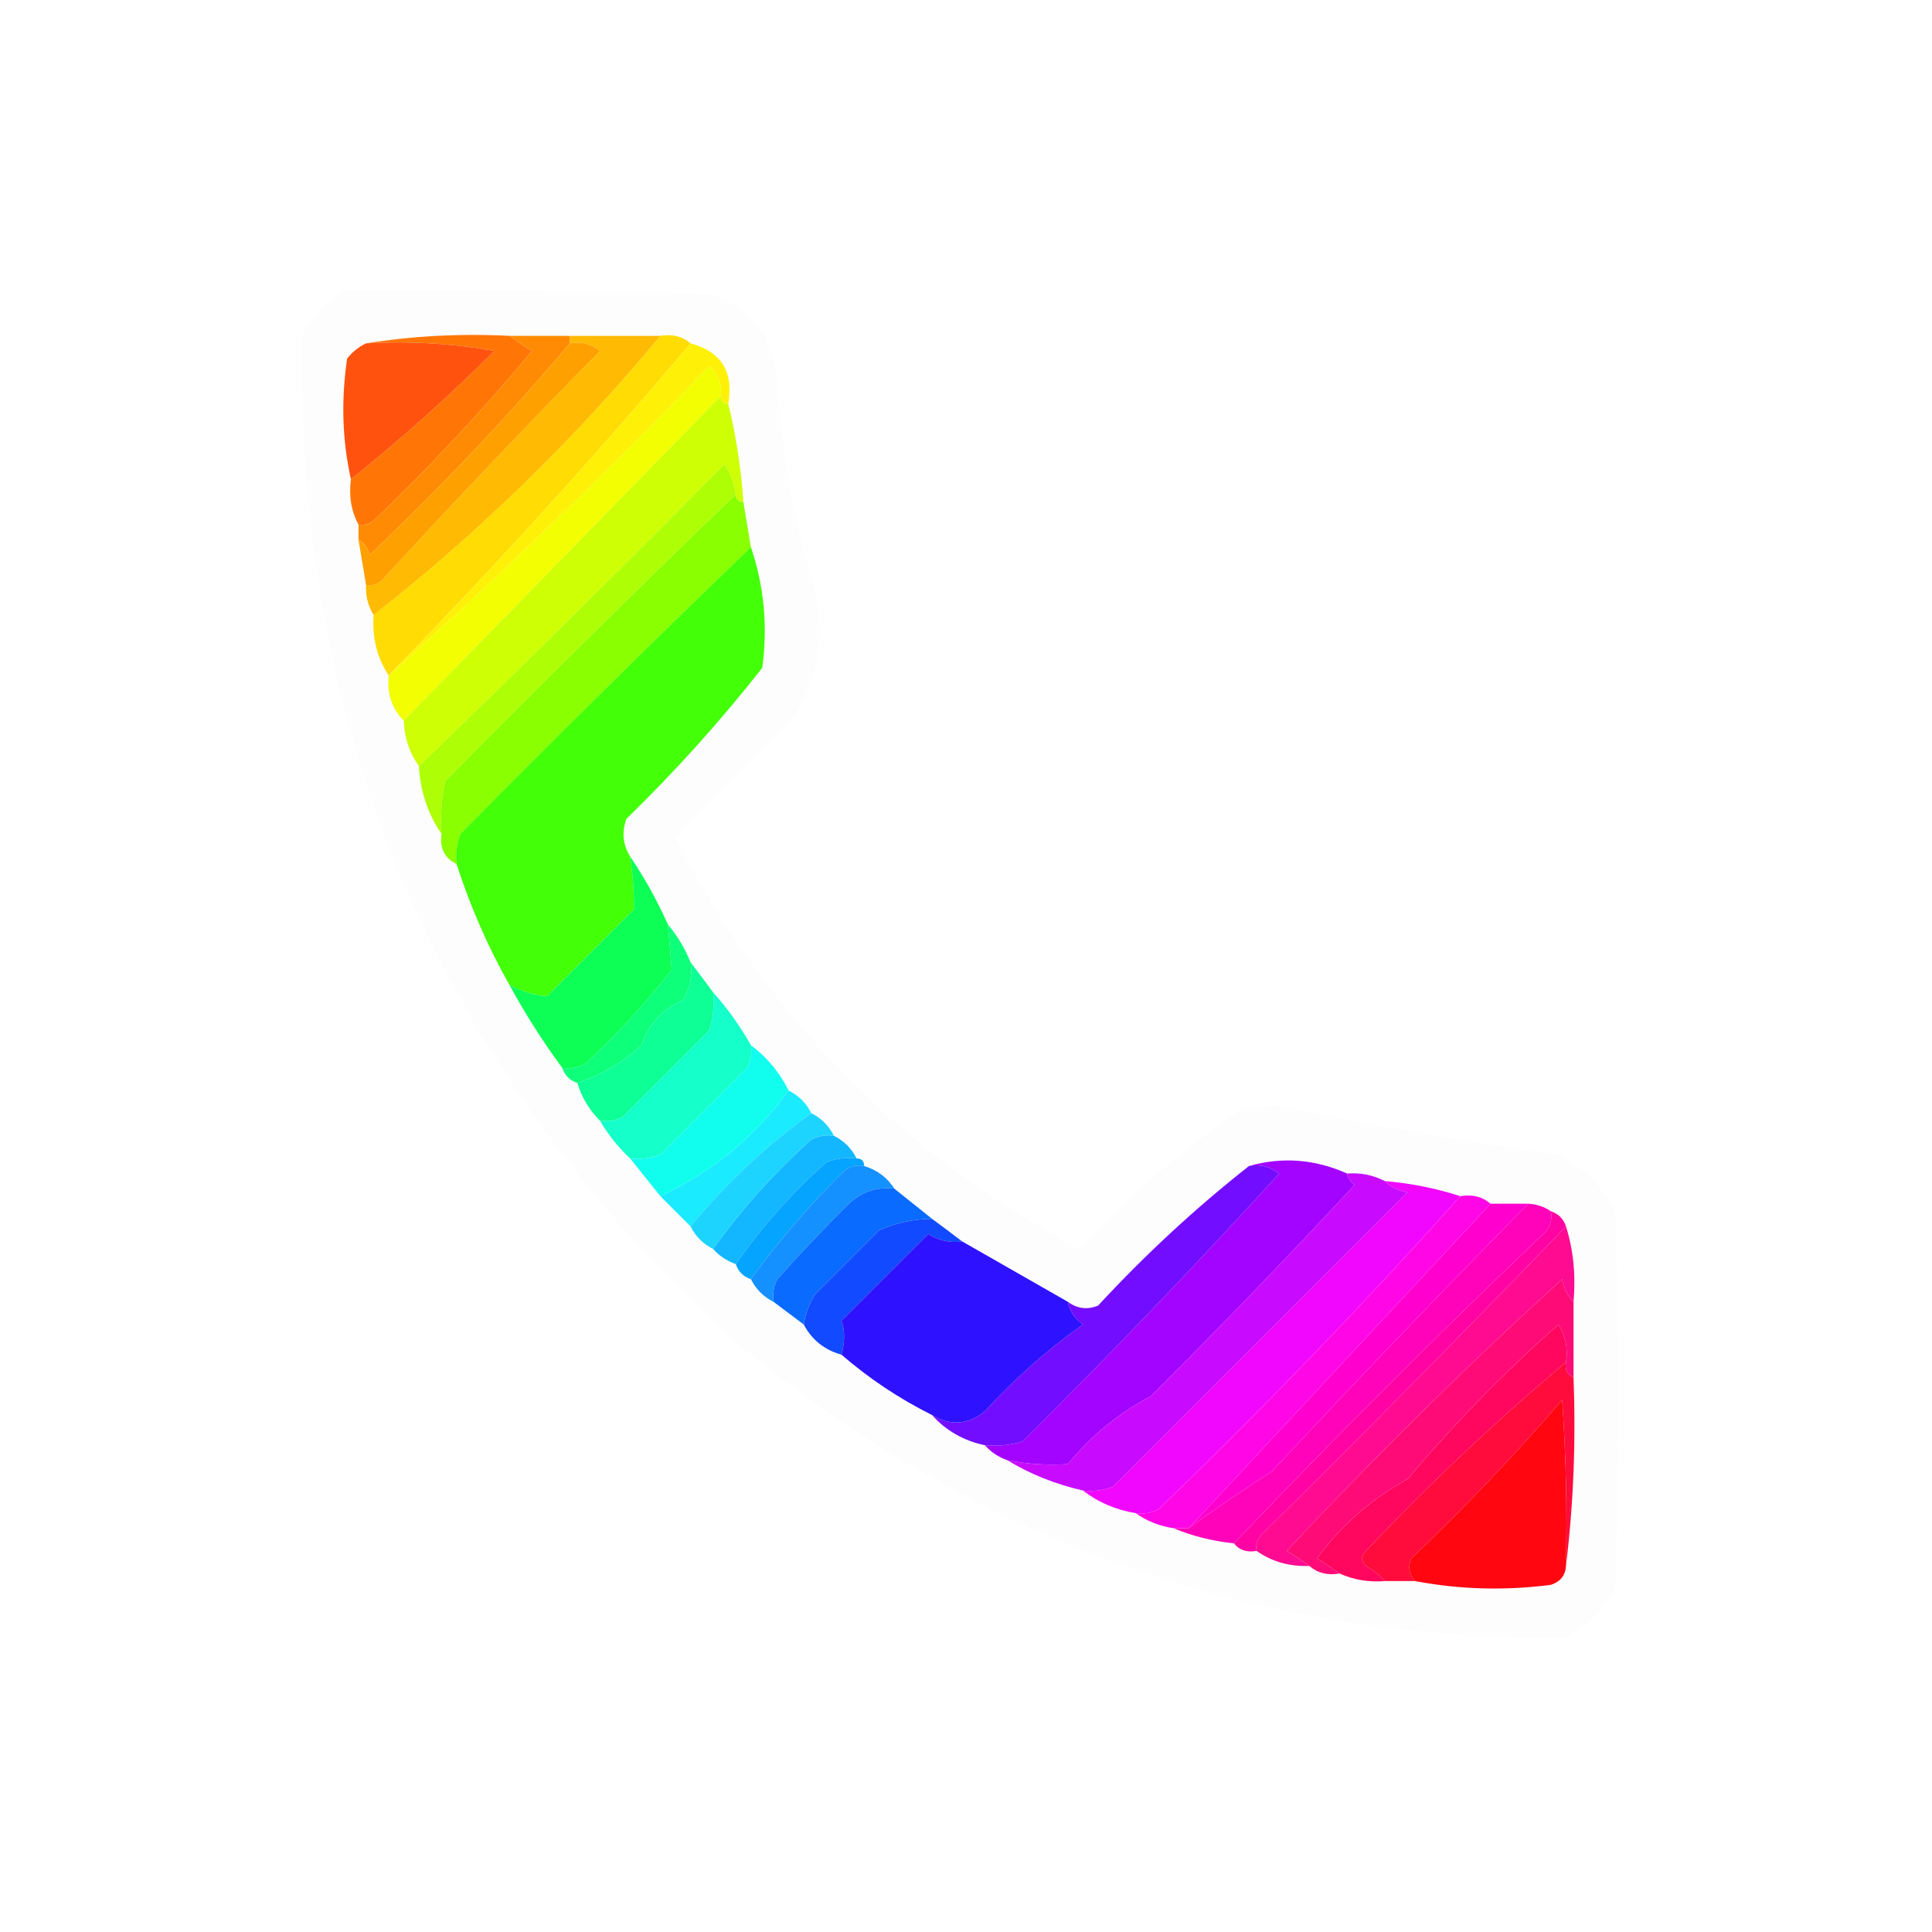
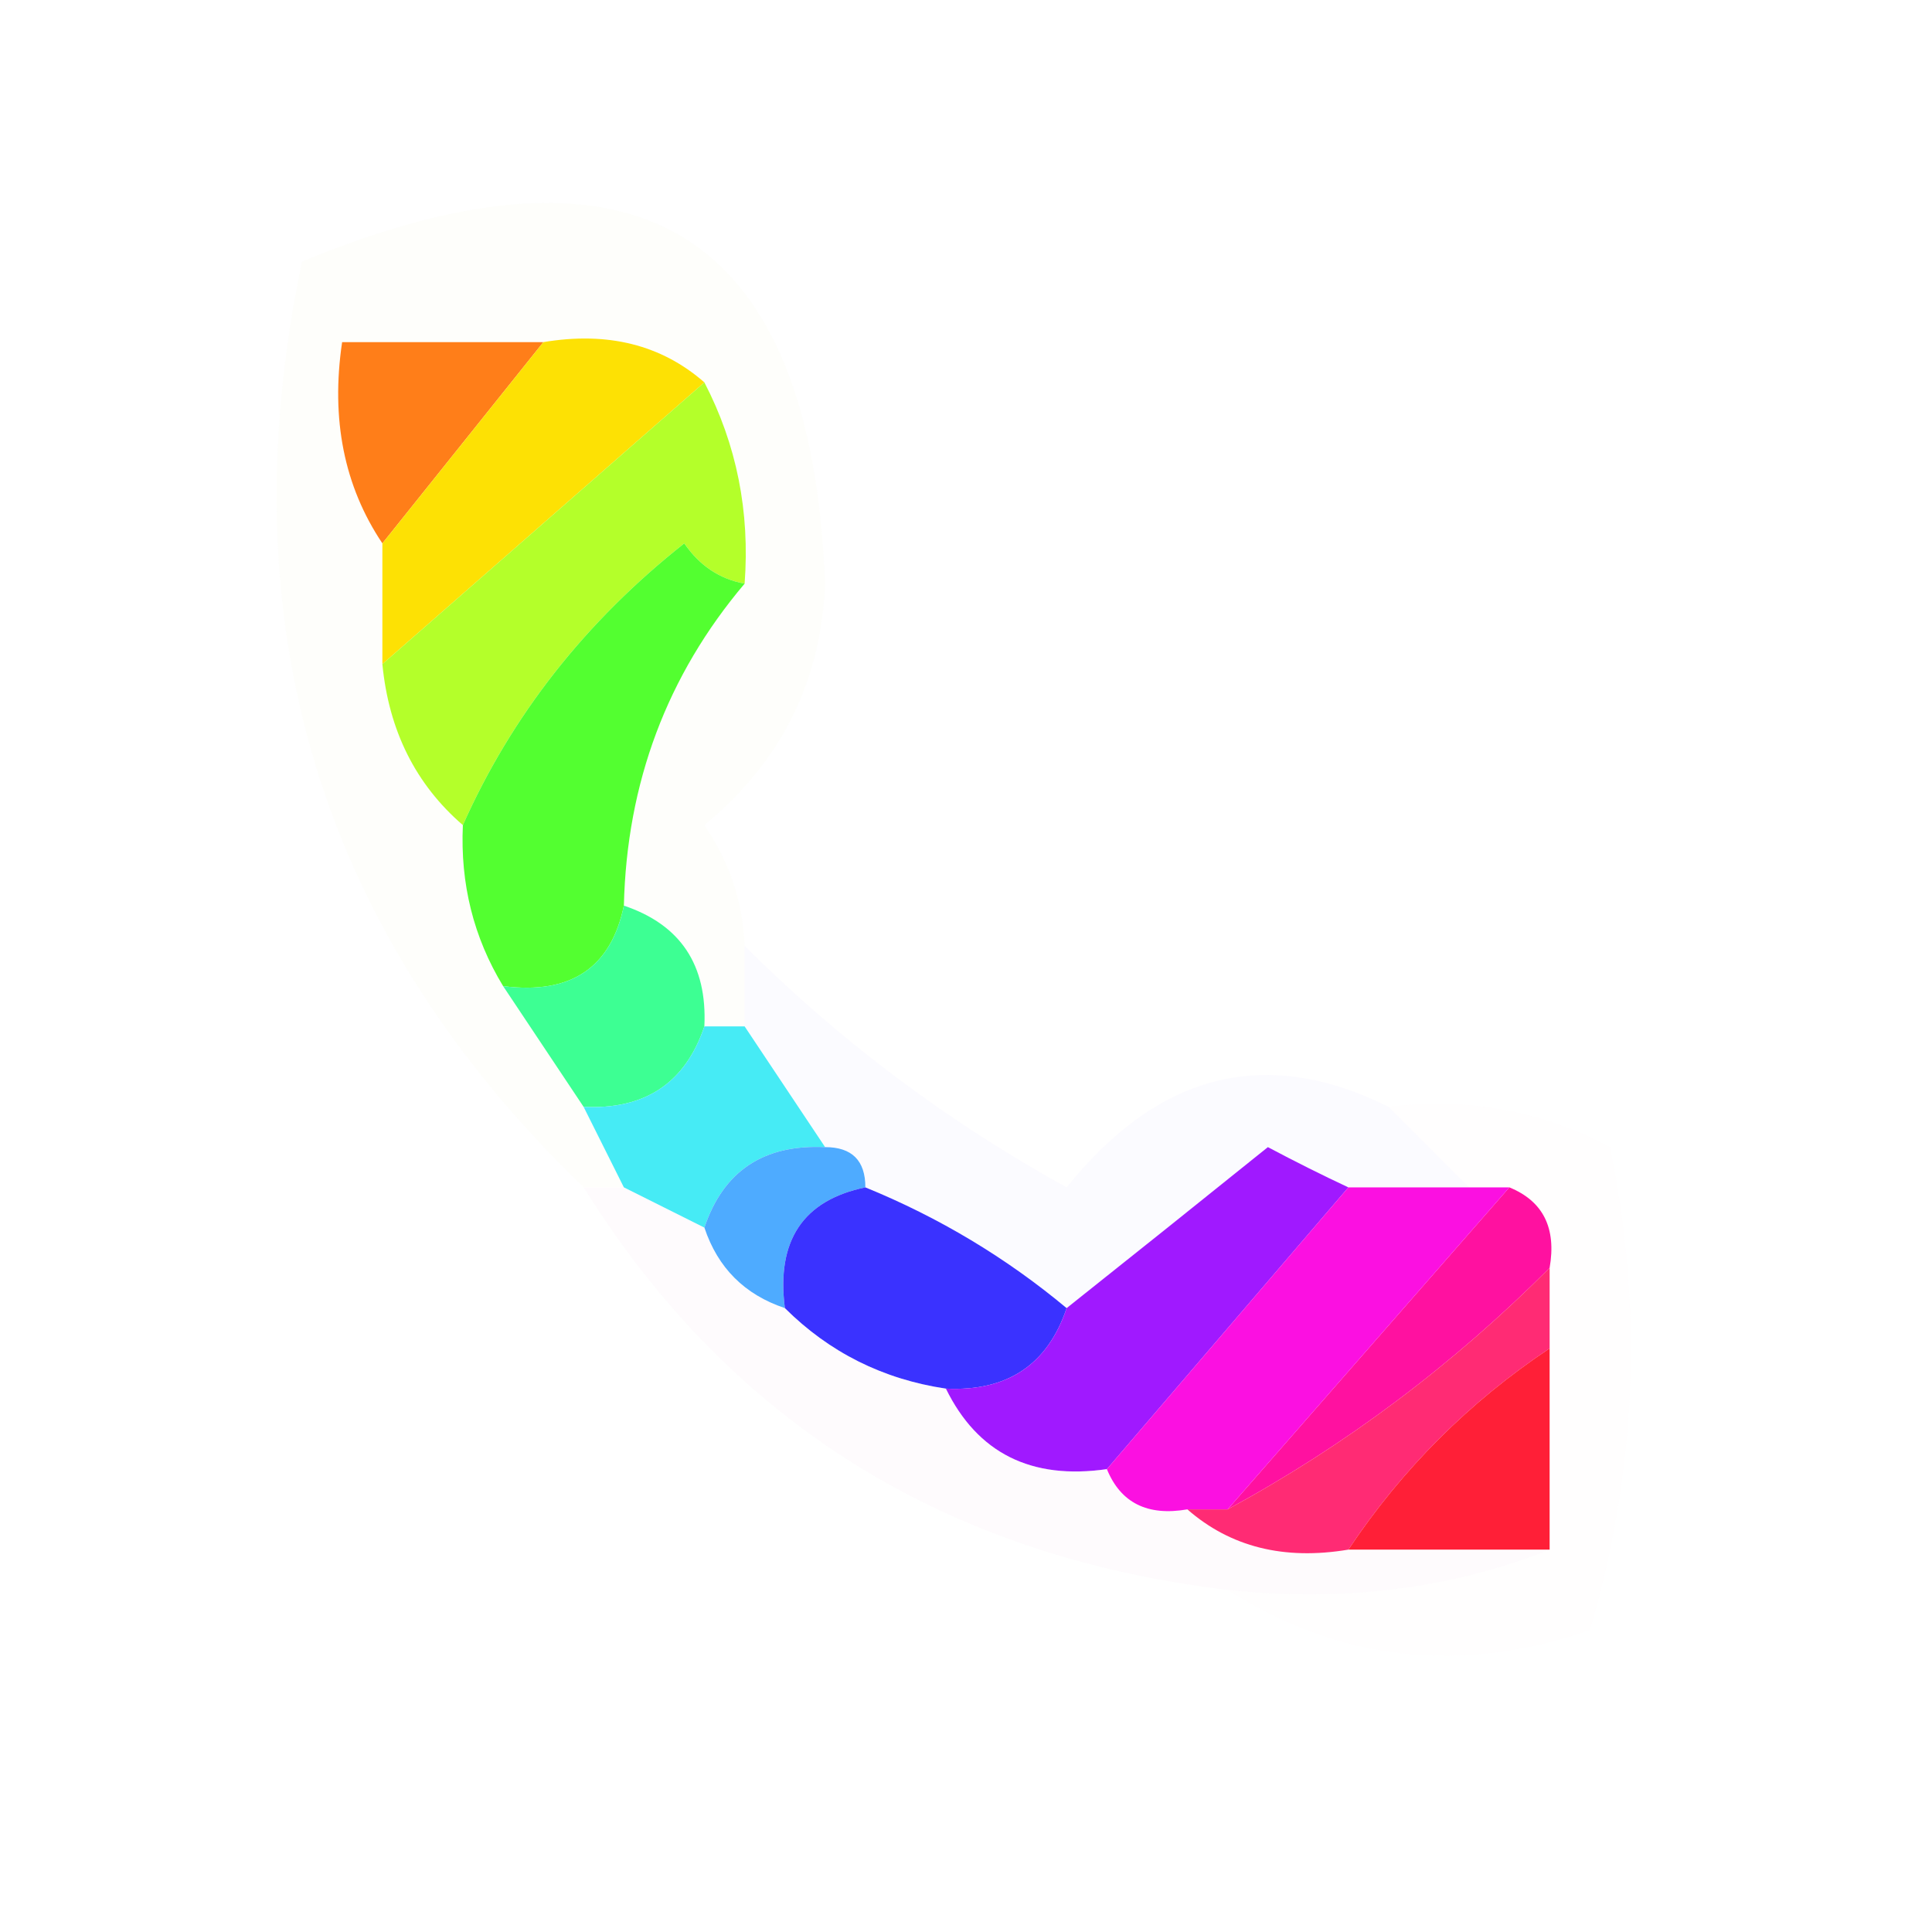
- <svg xmlns="http://www.w3.org/2000/svg" version="1.1" width="256px" height="256px" style="shape-rendering:geometricPrecision; text-rendering:geometricPrecision; image-rendering:optimizeQuality; fill-rule:evenodd; clip-rule:evenodd">
+ <svg xmlns="http://www.w3.org/2000/svg" version="1.1" width="48px" height="48px" style="shape-rendering:geometricPrecision; text-rendering:geometricPrecision; image-rendering:optimizeQuality; fill-rule:evenodd; clip-rule:evenodd">
  <g>
-     <path style="opacity:0.654" fill="#fcfcfc" d="M 45.5,38.5 C 61.837,38.333 78.17,38.5 94.5,39C 99.626,41.066 102.459,44.9 103,50.5C 103.588,60.031 105.255,69.364 108,78.5C 109.519,85.184 108.186,91.184 104,96.5C 99.14,101.36 94.306,106.194 89.5,111C 101.641,134.808 119.475,152.974 143,165.5C 149.514,158.505 156.681,152.339 164.5,147C 166.167,146.833 167.833,146.667 169.5,146.5C 181.742,149.115 194.075,151.281 206.5,153C 209.807,154.728 212.307,157.228 214,160.5C 214.667,177.167 214.667,193.833 214,210.5C 212.5,213.333 210.333,215.5 207.5,217C 165.601,217.275 128.601,203.941 96.5,177C 58.019,141.228 39.186,97.061 40,44.5C 41.36,41.977 43.193,39.977 45.5,38.5 Z" />
+     <path style="opacity:0.204" fill="#f9faed" d="M 18.5,23.5 C 18.5,24.167 18.5,24.833 18.5,25.5C 18.167,25.5 17.833,25.5 17.5,25.5C 17.573,23.973 16.906,22.973 15.5,22.5C 15.572,19.448 16.572,16.781 18.5,14.5C 18.634,12.709 18.301,11.042 17.5,9.5C 16.432,8.566 15.099,8.232 13.5,8.5C 11.833,8.5 10.167,8.5 8.5,8.5C 8.216,10.415 8.549,12.081 9.5,13.5C 9.5,14.5 9.5,15.5 9.5,16.5C 9.66,18.153 10.326,19.486 11.5,20.5C 11.433,21.959 11.766,23.292 12.5,24.5C 13.167,25.5 13.833,26.5 14.5,27.5C 14.833,28.167 15.167,28.833 15.5,29.5C 15.167,29.5 14.833,29.5 14.5,29.5C 7.956,23.195 5.622,15.528 7.5,6.5C 15.829,3.05 20.163,5.716 20.5,14.5C 20.402,16.937 19.402,18.937 17.5,20.5C 18.127,21.417 18.461,22.417 18.5,23.5 Z" />
  </g>
  <g>
-     <path style="opacity:1" fill="#f3fe02" d="M 95.5,52.5 C 81.586,66.75 67.586,81.083 53.5,95.5C 51.926,93.898 51.259,91.898 51.5,89.5C 66.001,76.504 80.168,62.838 94,48.5C 95.188,49.563 95.688,50.897 95.5,52.5 Z" />
+     <path style="opacity:1" fill="#ff7e19" d="M 13.5,8.5 C 12.167,10.167 10.833,11.833 9.5,13.5C 8.549,12.081 8.216,10.415 8.5,8.5C 10.167,8.5 11.833,8.5 13.5,8.5 Z" />
  </g>
  <g>
-     <path style="opacity:1" fill="#ffdc04" d="M 87.5,44.5 C 89.099,44.232 90.432,44.566 91.5,45.5C 78.75,60.577 65.416,75.244 51.5,89.5C 49.961,87.162 49.294,84.495 49.5,81.5C 63.411,70.591 76.077,58.258 87.5,44.5 Z" />
+     <path style="opacity:1" fill="#fde104" d="M 13.5,8.5 C 15.099,8.232 16.432,8.566 17.5,9.5C 14.833,11.833 12.167,14.167 9.5,16.5C 9.5,15.5 9.5,14.5 9.5,13.5C 10.833,11.833 12.167,10.167 13.5,8.5 Z" />
  </g>
  <g>
-     <path style="opacity:1" fill="#ff7607" d="M 48.5,45.5 C 54.645,44.51 60.978,44.176 67.5,44.5C 68.398,45.158 69.398,45.824 70.5,46.5C 63.893,54.447 56.893,61.947 49.5,69C 48.906,69.464 48.239,69.631 47.5,69.5C 46.539,67.735 46.205,65.735 46.5,63.5C 53.117,58.22 59.45,52.553 65.5,46.5C 59.872,45.505 54.206,45.171 48.5,45.5 Z" />
+     <path style="opacity:1" fill="#b4ff2a" d="M 17.5,9.5 C 18.301,11.042 18.634,12.709 18.5,14.5C 17.883,14.389 17.383,14.056 17,13.5C 14.546,15.441 12.713,17.775 11.5,20.5C 10.326,19.486 9.66,18.153 9.5,16.5C 12.167,14.167 14.833,11.833 17.5,9.5 Z" />
  </g>
  <g>
-     <path style="opacity:1" fill="#ffba03" d="M 75.5,45.5 C 75.5,45.167 75.5,44.833 75.5,44.5C 79.5,44.5 83.5,44.5 87.5,44.5C 76.077,58.258 63.411,70.591 49.5,81.5C 48.766,80.292 48.433,78.959 48.5,77.5C 49.239,77.631 49.906,77.464 50.5,77C 59.929,66.735 69.595,56.568 79.5,46.5C 78.311,45.571 76.978,45.238 75.5,45.5 Z" />
+     <path style="opacity:1" fill="#53ff30" d="M 18.5,14.5 C 16.572,16.781 15.572,19.448 15.5,22.5C 15.179,24.048 14.179,24.715 12.5,24.5C 11.766,23.292 11.433,21.959 11.5,20.5C 12.713,17.775 14.546,15.441 17,13.5C 17.383,14.056 17.883,14.389 18.5,14.5 Z" />
  </g>
  <g>
-     <path style="opacity:1" fill="#ff520e" d="M 48.5,45.5 C 54.206,45.171 59.872,45.505 65.5,46.5C 59.45,52.553 53.117,58.22 46.5,63.5C 45.349,58.35 45.183,53.016 46,47.5C 46.708,46.62 47.542,45.953 48.5,45.5 Z" />
+     <path style="opacity:0.237" fill="#f0ecff" d="M 18.5,23.5 C 20.865,25.86 23.532,27.86 26.5,29.5C 28.791,26.647 31.458,25.98 34.5,27.5C 35.167,28.167 35.833,28.833 36.5,29.5C 35.5,29.5 34.5,29.5 33.5,29.5C 32.85,29.196 32.184,28.863 31.5,28.5C 29.814,29.857 28.148,31.19 26.5,32.5C 24.999,31.248 23.332,30.248 21.5,29.5C 21.5,28.833 21.167,28.5 20.5,28.5C 19.833,27.5 19.167,26.5 18.5,25.5C 18.5,24.833 18.5,24.167 18.5,23.5 Z" />
  </g>
  <g>
-     <path style="opacity:1" fill="#ff8b04" d="M 67.5,44.5 C 70.167,44.5 72.833,44.5 75.5,44.5C 75.5,44.833 75.5,45.167 75.5,45.5C 67.258,55.246 58.425,64.579 49,73.5C 48.722,72.584 48.222,71.918 47.5,71.5C 47.5,70.833 47.5,70.167 47.5,69.5C 48.239,69.631 48.906,69.464 49.5,69C 56.893,61.947 63.893,54.447 70.5,46.5C 69.398,45.824 68.398,45.158 67.5,44.5 Z" />
+     <path style="opacity:1" fill="#3dff93" d="M 15.5,22.5 C 16.906,22.973 17.573,23.973 17.5,25.5C 17.027,26.906 16.027,27.573 14.5,27.5C 13.833,26.5 13.167,25.5 12.5,24.5C 14.179,24.715 15.179,24.048 15.5,22.5 Z" />
  </g>
  <g>
-     <path style="opacity:1" fill="#ffa001" d="M 75.5,45.5 C 76.978,45.238 78.311,45.571 79.5,46.5C 69.595,56.568 59.929,66.735 50.5,77C 49.906,77.464 49.239,77.631 48.5,77.5C 48.167,75.5 47.833,73.5 47.5,71.5C 48.222,71.918 48.722,72.584 49,73.5C 58.425,64.579 67.258,55.246 75.5,45.5 Z" />
+     <path style="opacity:1" fill="#46ebf5" d="M 17.5,25.5 C 17.833,25.5 18.167,25.5 18.5,25.5C 19.167,26.5 19.833,27.5 20.5,28.5C 18.973,28.427 17.973,29.094 17.5,30.5C 16.833,30.167 16.167,29.833 15.5,29.5C 15.167,28.833 14.833,28.167 14.5,27.5C 16.027,27.573 17.027,26.906 17.5,25.5 Z" />
  </g>
  <g>
-     <path style="opacity:0.998" fill="#fef107" d="M 91.5,45.5 C 95.573,46.587 97.239,49.254 96.5,53.5C 95.833,53.5 95.5,53.167 95.5,52.5C 95.688,50.897 95.188,49.563 94,48.5C 80.168,62.838 66.001,76.504 51.5,89.5C 65.416,75.244 78.75,60.577 91.5,45.5 Z" />
+     <path style="opacity:0.18" fill="#fff7f9" d="M 34.5,27.5 C 36.467,27.261 38.3,27.594 40,28.5C 40.827,32.541 40.66,36.541 39.5,40.5C 36.283,41.606 33.283,41.272 30.5,39.5C 33.385,39.806 36.052,39.473 38.5,38.5C 38.5,36.833 38.5,35.167 38.5,33.5C 38.5,32.833 38.5,32.167 38.5,31.5C 38.672,30.508 38.338,29.842 37.5,29.5C 37.167,29.5 36.833,29.5 36.5,29.5C 35.833,28.833 35.167,28.167 34.5,27.5 Z" />
  </g>
  <g>
-     <path style="opacity:1" fill="#89ff02" d="M 97.5,65.5 C 97.5,66.167 97.833,66.5 98.5,66.5C 98.833,68.5 99.167,70.5 99.5,72.5C 86.529,84.971 73.695,97.638 61,110.5C 60.51,111.793 60.343,113.127 60.5,114.5C 58.896,113.713 58.229,112.38 58.5,110.5C 58.337,108.143 58.503,105.81 59,103.5C 71.803,90.529 84.636,77.862 97.5,65.5 Z" />
+     <path style="opacity:1" fill="#4eabff" d="M 20.5,28.5 C 21.167,28.5 21.5,28.833 21.5,29.5C 19.952,29.821 19.285,30.821 19.5,32.5C 18.5,32.167 17.833,31.5 17.5,30.5C 17.973,29.094 18.973,28.427 20.5,28.5 Z" />
  </g>
  <g>
-     <path style="opacity:1" fill="#aeff05" d="M 97.5,65.5 C 84.636,77.862 71.803,90.529 59,103.5C 58.503,105.81 58.337,108.143 58.5,110.5C 56.69,107.855 55.69,104.855 55.5,101.5C 69.132,88.369 82.632,75.035 96,61.5C 96.791,62.745 97.291,64.078 97.5,65.5 Z" />
+     <path style="opacity:1" fill="#3a32ff" d="M 21.5,29.5 C 23.332,30.248 24.999,31.248 26.5,32.5C 26.027,33.906 25.027,34.573 23.5,34.5C 21.938,34.267 20.605,33.6 19.5,32.5C 19.285,30.821 19.952,29.821 21.5,29.5 Z" />
  </g>
  <g>
-     <path style="opacity:1" fill="#ceff05" d="M 95.5,52.5 C 95.5,53.167 95.833,53.5 96.5,53.5C 97.535,57.739 98.201,62.072 98.5,66.5C 97.833,66.5 97.5,66.167 97.5,65.5C 97.291,64.078 96.791,62.745 96,61.5C 82.632,75.035 69.132,88.369 55.5,101.5C 54.262,99.786 53.595,97.786 53.5,95.5C 67.586,81.083 81.586,66.75 95.5,52.5 Z" />
+     <path style="opacity:1" fill="#a019ff" d="M 33.5,29.5 C 31.5,31.833 29.5,34.167 27.5,36.5C 25.62,36.771 24.287,36.104 23.5,34.5C 25.027,34.573 26.027,33.906 26.5,32.5C 28.148,31.19 29.814,29.857 31.5,28.5C 32.184,28.863 32.85,29.196 33.5,29.5 Z" />
  </g>
  <g>
-     <path style="opacity:1" fill="#43ff08" d="M 99.5,72.5 C 101.254,77.704 101.754,83.038 101,88.5C 95.468,95.544 89.468,102.211 83,108.5C 82.36,110.265 82.527,111.932 83.5,113.5C 83.851,115.869 84.018,118.203 84,120.5C 80.167,124.333 76.333,128.167 72.5,132C 70.811,131.866 69.144,131.366 67.5,130.5C 64.636,125.436 62.303,120.102 60.5,114.5C 60.343,113.127 60.51,111.793 61,110.5C 73.695,97.638 86.529,84.971 99.5,72.5 Z" />
+     <path style="opacity:0.209" fill="#f9ecf5" d="M 14.5,29.5 C 14.833,29.5 15.167,29.5 15.5,29.5C 16.167,29.833 16.833,30.167 17.5,30.5C 17.833,31.5 18.5,32.167 19.5,32.5C 20.605,33.6 21.938,34.267 23.5,34.5C 24.287,36.104 25.62,36.771 27.5,36.5C 27.842,37.338 28.508,37.672 29.5,37.5C 30.568,38.434 31.901,38.768 33.5,38.5C 35.167,38.5 36.833,38.5 38.5,38.5C 36.052,39.473 33.385,39.806 30.5,39.5C 23.466,38.661 18.132,35.328 14.5,29.5 Z" />
  </g>
  <g>
-     <path style="opacity:1" fill="#0dff56" d="M 83.5,113.5 C 85.405,116.304 87.071,119.304 88.5,122.5C 88.698,124.575 88.865,126.575 89,128.5C 85.535,132.967 81.702,137.133 77.5,141C 76.552,141.483 75.552,141.649 74.5,141.5C 71.917,138.003 69.584,134.336 67.5,130.5C 69.144,131.366 70.811,131.866 72.5,132C 76.333,128.167 80.167,124.333 84,120.5C 84.018,118.203 83.851,115.869 83.5,113.5 Z" />
+     <path style="opacity:1" fill="#ff11a0" d="M 37.5,29.5 C 38.338,29.842 38.672,30.508 38.5,31.5C 36.098,33.909 33.431,35.909 30.5,37.5C 32.833,34.833 35.167,32.167 37.5,29.5 Z" />
  </g>
  <g>
-     <path style="opacity:1" fill="#0eff79" d="M 88.5,122.5 C 89.737,123.965 90.737,125.632 91.5,127.5C 91.785,129.288 91.452,130.955 90.5,132.5C 87.802,133.698 85.969,135.698 85,138.5C 82.53,140.753 79.697,142.42 76.5,143.5C 75.5,143.167 74.833,142.5 74.5,141.5C 75.552,141.649 76.552,141.483 77.5,141C 81.702,137.133 85.535,132.967 89,128.5C 88.865,126.575 88.698,124.575 88.5,122.5 Z" />
+     <path style="opacity:1" fill="#fb10e1" d="M 33.5,29.5 C 34.5,29.5 35.5,29.5 36.5,29.5C 36.833,29.5 37.167,29.5 37.5,29.5C 35.167,32.167 32.833,34.833 30.5,37.5C 30.167,37.5 29.833,37.5 29.5,37.5C 28.508,37.672 27.842,37.338 27.5,36.5C 29.5,34.167 31.5,31.833 33.5,29.5 Z" />
  </g>
  <g>
-     <path style="opacity:1" fill="#0dff96" d="M 91.5,127.5 C 92.488,128.795 93.488,130.128 94.5,131.5C 94.66,133.199 94.493,134.866 94,136.5C 90.167,140.333 86.333,144.167 82.5,148C 81.552,148.483 80.552,148.649 79.5,148.5C 78.075,147.078 77.075,145.411 76.5,143.5C 79.697,142.42 82.53,140.753 85,138.5C 85.969,135.698 87.802,133.698 90.5,132.5C 91.452,130.955 91.785,129.288 91.5,127.5 Z" />
+     <path style="opacity:1" fill="#ff2b74" d="M 38.5,31.5 C 38.5,32.167 38.5,32.833 38.5,33.5C 36.5,34.833 34.833,36.5 33.5,38.5C 31.901,38.768 30.568,38.434 29.5,37.5C 29.833,37.5 30.167,37.5 30.5,37.5C 33.431,35.909 36.098,33.909 38.5,31.5 Z" />
  </g>
  <g>
-     <path style="opacity:1" fill="#15ffcb" d="M 94.5,131.5 C 96.4,133.619 98.066,135.953 99.5,138.5C 99.65,139.552 99.483,140.552 99,141.5C 95.167,145.333 91.333,149.167 87.5,153C 86.207,153.49 84.873,153.657 83.5,153.5C 81.937,152.055 80.604,150.389 79.5,148.5C 80.552,148.649 81.552,148.483 82.5,148C 86.333,144.167 90.167,140.333 94,136.5C 94.493,134.866 94.66,133.199 94.5,131.5 Z" />
-   </g>
-   <g>
-     <path style="opacity:1" fill="#11feef" d="M 99.5,138.5 C 101.633,140.091 103.299,142.091 104.5,144.5C 99.997,150.678 94.33,155.345 87.5,158.5C 86.167,156.833 84.833,155.167 83.5,153.5C 84.873,153.657 86.207,153.49 87.5,153C 91.333,149.167 95.167,145.333 99,141.5C 99.483,140.552 99.65,139.552 99.5,138.5 Z" />
-   </g>
-   <g>
-     <path style="opacity:1" fill="#1aebfe" d="M 104.5,144.5 C 105.833,145.167 106.833,146.167 107.5,147.5C 101.511,151.823 96.178,156.823 91.5,162.5C 90.167,161.167 88.833,159.833 87.5,158.5C 94.33,155.345 99.997,150.678 104.5,144.5 Z" />
-   </g>
-   <g>
-     <path style="opacity:0.998" fill="#12b7ff" d="M 110.5,150.5 C 111.833,151.167 112.833,152.167 113.5,153.5C 112.127,153.343 110.793,153.51 109.5,154C 104.898,158.094 100.898,162.594 97.5,167.5C 96.29,167.068 95.29,166.401 94.5,165.5C 98.233,160.26 102.566,155.426 107.5,151C 108.448,150.517 109.448,150.351 110.5,150.5 Z" />
-   </g>
-   <g>
-     <path style="opacity:1" fill="#05a4ff" d="M 113.5,153.5 C 114.167,153.5 114.5,153.833 114.5,154.5C 113.325,154.281 112.325,154.614 111.5,155.5C 107.051,159.936 103.051,164.603 99.5,169.5C 98.5,169.167 97.833,168.5 97.5,167.5C 100.898,162.594 104.898,158.094 109.5,154C 110.793,153.51 112.127,153.343 113.5,153.5 Z" />
-   </g>
-   <g>
-     <path style="opacity:1" fill="#1590ff" d="M 114.5,154.5 C 116.23,155.026 117.564,156.026 118.5,157.5C 116.173,157.247 114.173,157.914 112.5,159.5C 109.235,162.721 106.069,166.054 103,169.5C 102.517,170.448 102.351,171.448 102.5,172.5C 101.167,171.833 100.167,170.833 99.5,169.5C 103.051,164.603 107.051,159.936 111.5,155.5C 112.325,154.614 113.325,154.281 114.5,154.5 Z" />
-   </g>
-   <g>
-     <path style="opacity:1" fill="#1dd4ff" d="M 107.5,147.5 C 108.833,148.167 109.833,149.167 110.5,150.5C 109.448,150.351 108.448,150.517 107.5,151C 102.566,155.426 98.233,160.26 94.5,165.5C 93.167,164.833 92.167,163.833 91.5,162.5C 96.178,156.823 101.511,151.823 107.5,147.5 Z" />
-   </g>
-   <g>
-     <path style="opacity:1" fill="#124aff" d="M 123.5,161.5 C 124.872,162.512 126.205,163.512 127.5,164.5C 125.856,164.714 124.356,164.38 123,163.5C 119.167,167.333 115.333,171.167 111.5,175C 111.966,176.299 111.966,177.799 111.5,179.5C 109.246,178.876 107.579,177.543 106.5,175.5C 106.709,174.078 107.209,172.745 108,171.5C 110.806,168.694 113.64,165.86 116.5,163C 118.74,162.023 121.073,161.523 123.5,161.5 Z" />
-   </g>
-   <g>
-     <path style="opacity:1" fill="#096bff" d="M 118.5,157.5 C 120.191,158.864 121.858,160.197 123.5,161.5C 121.073,161.523 118.74,162.023 116.5,163C 113.64,165.86 110.806,168.694 108,171.5C 107.209,172.745 106.709,174.078 106.5,175.5C 105.167,174.5 103.833,173.5 102.5,172.5C 102.351,171.448 102.517,170.448 103,169.5C 106.069,166.054 109.235,162.721 112.5,159.5C 114.173,157.914 116.173,157.247 118.5,157.5 Z" />
-   </g>
-   <g>
-     <path style="opacity:1" fill="#a204ff" d="M 165.5,154.5 C 169.912,153.258 174.246,153.591 178.5,155.5C 178.611,156.117 178.944,156.617 179.5,157C 170.608,166.576 161.608,175.909 152.5,185C 148.275,187.216 144.608,190.216 141.5,194C 138.843,194.175 136.176,194.008 133.5,193.5C 132.29,193.068 131.29,192.401 130.5,191.5C 132.199,191.66 133.866,191.494 135.5,191C 147.085,179.506 158.419,167.673 169.5,155.5C 168.311,154.571 166.978,154.238 165.5,154.5 Z" />
-   </g>
-   <g>
-     <path style="opacity:1" fill="#ff03bb" d="M 202.5,159.5 C 203.609,159.557 204.609,159.89 205.5,160.5C 205.719,161.675 205.386,162.675 204.5,163.5C 190.479,176.854 176.812,190.521 163.5,204.5C 160.627,204.198 157.961,203.531 155.5,202.5C 156.167,202.5 156.833,202.5 157.5,202.5C 161.065,199.903 164.731,197.403 168.5,195C 179.645,183.021 190.978,171.188 202.5,159.5 Z" />
-   </g>
-   <g>
-     <path style="opacity:1" fill="#730dff" d="M 165.5,154.5 C 166.978,154.238 168.311,154.571 169.5,155.5C 158.419,167.673 147.085,179.506 135.5,191C 133.866,191.494 132.199,191.66 130.5,191.5C 127.683,190.905 125.35,189.572 123.5,187.5C 125.927,188.974 128.26,188.807 130.5,187C 134.417,182.706 138.75,178.873 143.5,175.5C 142.388,174.735 141.721,173.735 141.5,172.5C 142.738,173.412 144.072,173.579 145.5,173C 151.756,166.238 158.423,160.071 165.5,154.5 Z" />
-   </g>
-   <g>
-     <path style="opacity:1" fill="#2e12ff" d="M 127.5,164.5 C 132.167,167.167 136.833,169.833 141.5,172.5C 141.721,173.735 142.388,174.735 143.5,175.5C 138.75,178.873 134.417,182.706 130.5,187C 128.26,188.807 125.927,188.974 123.5,187.5C 119.148,185.327 115.148,182.66 111.5,179.5C 111.966,177.799 111.966,176.299 111.5,175C 115.333,171.167 119.167,167.333 123,163.5C 124.356,164.38 125.856,164.714 127.5,164.5 Z" />
-   </g>
-   <g>
-     <path style="opacity:1" fill="#ff0b91" d="M 207.5,162.5 C 208.479,165.625 208.813,168.958 208.5,172.5C 207.732,171.737 207.232,170.737 207,169.5C 194.402,180.93 182.236,192.93 170.5,205.5C 171.602,206.176 172.602,206.842 173.5,207.5C 170.848,207.59 168.515,206.924 166.5,205.5C 166.369,204.761 166.536,204.094 167,203.5C 180.75,189.917 194.25,176.251 207.5,162.5 Z" />
-   </g>
-   <g>
-     <path style="opacity:1" fill="#f107fd" d="M 183.5,156.5 C 186.939,156.788 190.272,157.454 193.5,158.5C 180.673,172.827 167.339,186.661 153.5,200C 152.552,200.483 151.552,200.649 150.5,200.5C 147.843,200.065 145.509,199.065 143.5,197.5C 144.873,197.657 146.207,197.49 147.5,197C 160.5,184 173.5,171 186.5,158C 185.263,157.768 184.263,157.268 183.5,156.5 Z" />
-   </g>
-   <g>
-     <path style="opacity:1" fill="#ff075e" d="M 207.5,180.5 C 198.254,188.241 189.421,196.574 181,205.5C 180.333,206.167 180.333,206.833 181,207.5C 181.995,208.066 182.828,208.733 183.5,209.5C 181.379,209.675 179.379,209.341 177.5,208.5C 176.602,207.842 175.602,207.176 174.5,206.5C 177.758,202.071 181.758,198.571 186.5,196C 192.65,188.683 199.317,181.85 206.5,175.5C 207.452,177.045 207.785,178.712 207.5,180.5 Z" />
-   </g>
-   <g>
-     <path style="opacity:1" fill="#ff03a5" d="M 205.5,160.5 C 206.5,160.833 207.167,161.5 207.5,162.5C 194.25,176.251 180.75,189.917 167,203.5C 166.536,204.094 166.369,204.761 166.5,205.5C 165.209,205.737 164.209,205.404 163.5,204.5C 176.812,190.521 190.479,176.854 204.5,163.5C 205.386,162.675 205.719,161.675 205.5,160.5 Z" />
-   </g>
-   <g>
-     <path style="opacity:1" fill="#c80bff" d="M 178.5,155.5 C 180.292,155.366 181.958,155.699 183.5,156.5C 184.263,157.268 185.263,157.768 186.5,158C 173.5,171 160.5,184 147.5,197C 146.207,197.49 144.873,197.657 143.5,197.5C 139.873,196.679 136.54,195.346 133.5,193.5C 136.176,194.008 138.843,194.175 141.5,194C 144.608,190.216 148.275,187.216 152.5,185C 161.608,175.909 170.608,166.576 179.5,157C 178.944,156.617 178.611,156.117 178.5,155.5 Z" />
-   </g>
-   <g>
-     <path style="opacity:1" fill="#ff0c3c" d="M 207.5,180.5 C 207.328,181.492 207.662,182.158 208.5,182.5C 208.826,191.017 208.493,199.35 207.5,207.5C 207.666,200.159 207.5,192.826 207,185.5C 200.698,192.803 194.032,199.803 187,206.5C 186.53,207.577 186.697,208.577 187.5,209.5C 186.167,209.5 184.833,209.5 183.5,209.5C 182.828,208.733 181.995,208.066 181,207.5C 180.333,206.833 180.333,206.167 181,205.5C 189.421,196.574 198.254,188.241 207.5,180.5 Z" />
-   </g>
-   <g>
-     <path style="opacity:1" fill="#ff0b77" d="M 208.5,172.5 C 208.5,175.833 208.5,179.167 208.5,182.5C 207.662,182.158 207.328,181.492 207.5,180.5C 207.785,178.712 207.452,177.045 206.5,175.5C 199.317,181.85 192.65,188.683 186.5,196C 181.758,198.571 177.758,202.071 174.5,206.5C 175.602,207.176 176.602,207.842 177.5,208.5C 175.901,208.768 174.568,208.434 173.5,207.5C 172.602,206.842 171.602,206.176 170.5,205.5C 182.236,192.93 194.402,180.93 207,169.5C 207.232,170.737 207.732,171.737 208.5,172.5 Z" />
-   </g>
-   <g>
-     <path style="opacity:1" fill="#ff00cf" d="M 197.5,159.5 C 199.167,159.5 200.833,159.5 202.5,159.5C 190.978,171.188 179.645,183.021 168.5,195C 164.731,197.403 161.065,199.903 157.5,202.5C 170.889,188.114 184.223,173.781 197.5,159.5 Z" />
-   </g>
-   <g>
-     <path style="opacity:0.995" fill="#ff0510" d="M 207.5,207.5 C 207.423,208.75 206.756,209.583 205.5,210C 199.418,210.788 193.418,210.621 187.5,209.5C 186.697,208.577 186.53,207.577 187,206.5C 194.032,199.803 200.698,192.803 207,185.5C 207.5,192.826 207.666,200.159 207.5,207.5 Z" />
-   </g>
-   <g>
-     <path style="opacity:1" fill="#ff06e6" d="M 193.5,158.5 C 195.099,158.232 196.432,158.566 197.5,159.5C 184.223,173.781 170.889,188.114 157.5,202.5C 156.833,202.5 156.167,202.5 155.5,202.5C 153.597,202.204 151.93,201.537 150.5,200.5C 151.552,200.649 152.552,200.483 153.5,200C 167.339,186.661 180.673,172.827 193.5,158.5 Z" />
+     <path style="opacity:0.988" fill="#ff1c35" d="M 38.5,33.5 C 38.5,35.167 38.5,36.833 38.5,38.5C 36.833,38.5 35.167,38.5 33.5,38.5C 34.833,36.5 36.5,34.833 38.5,33.5 Z" />
  </g>
</svg>
